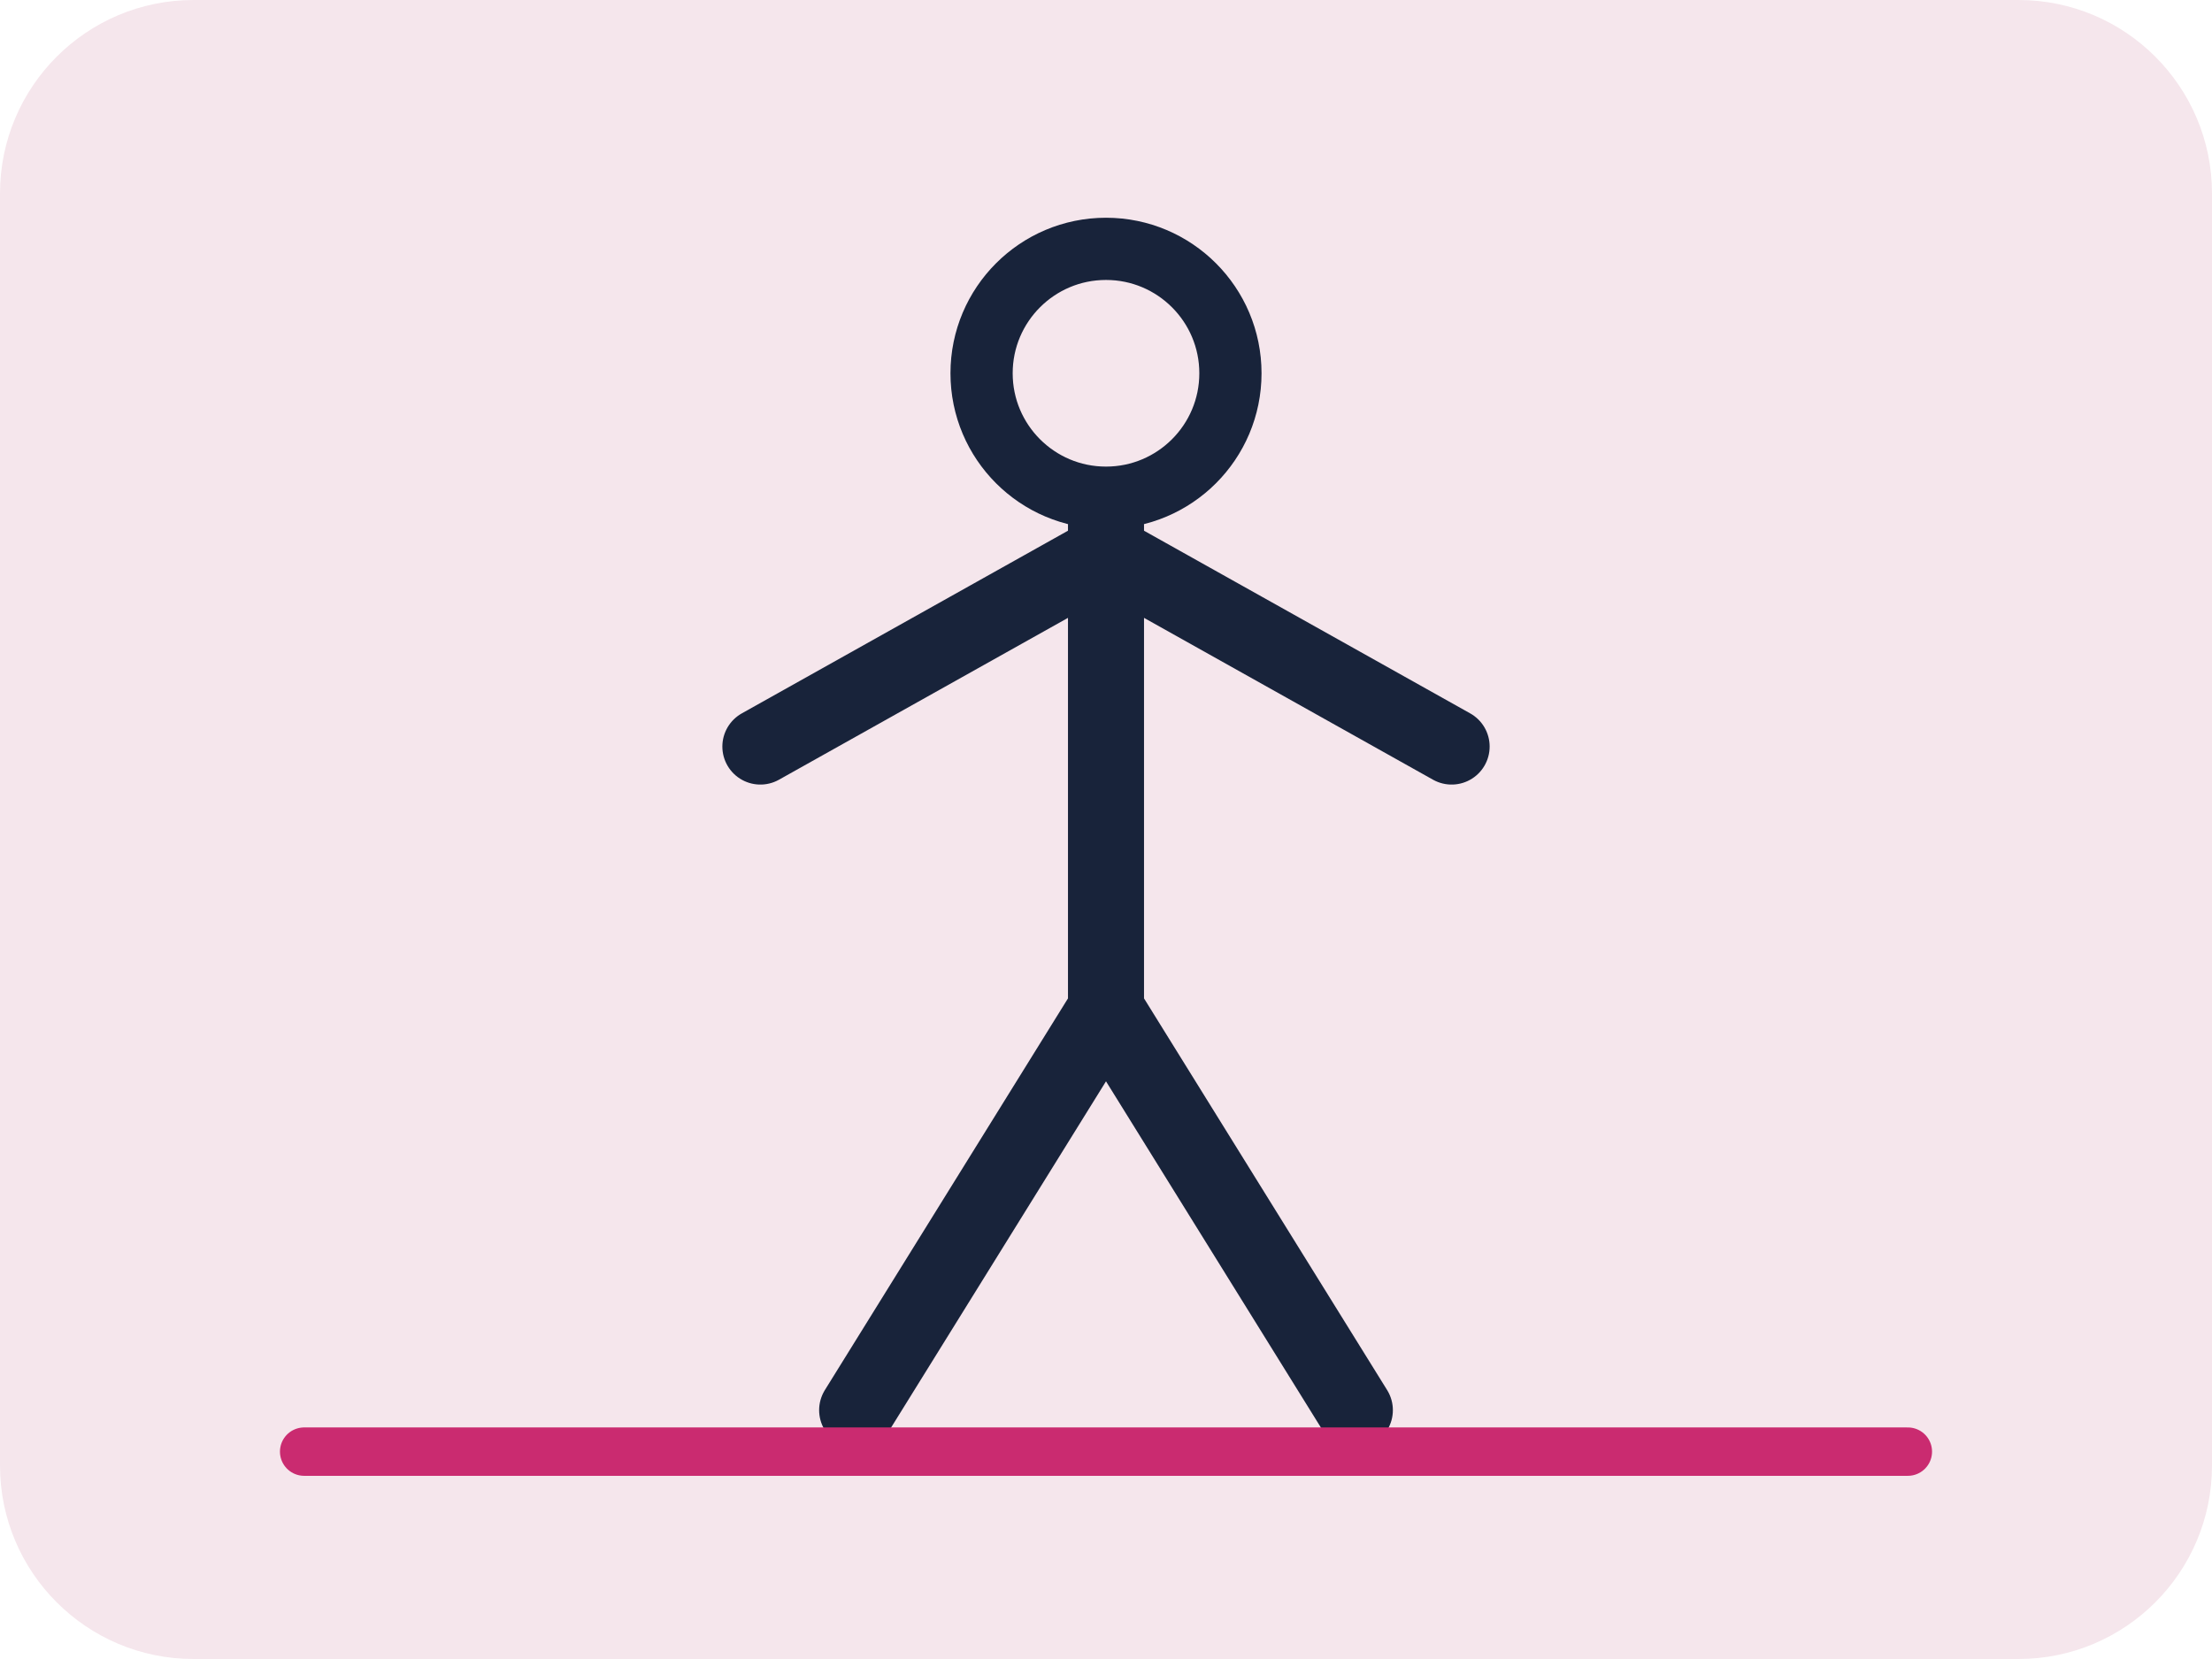
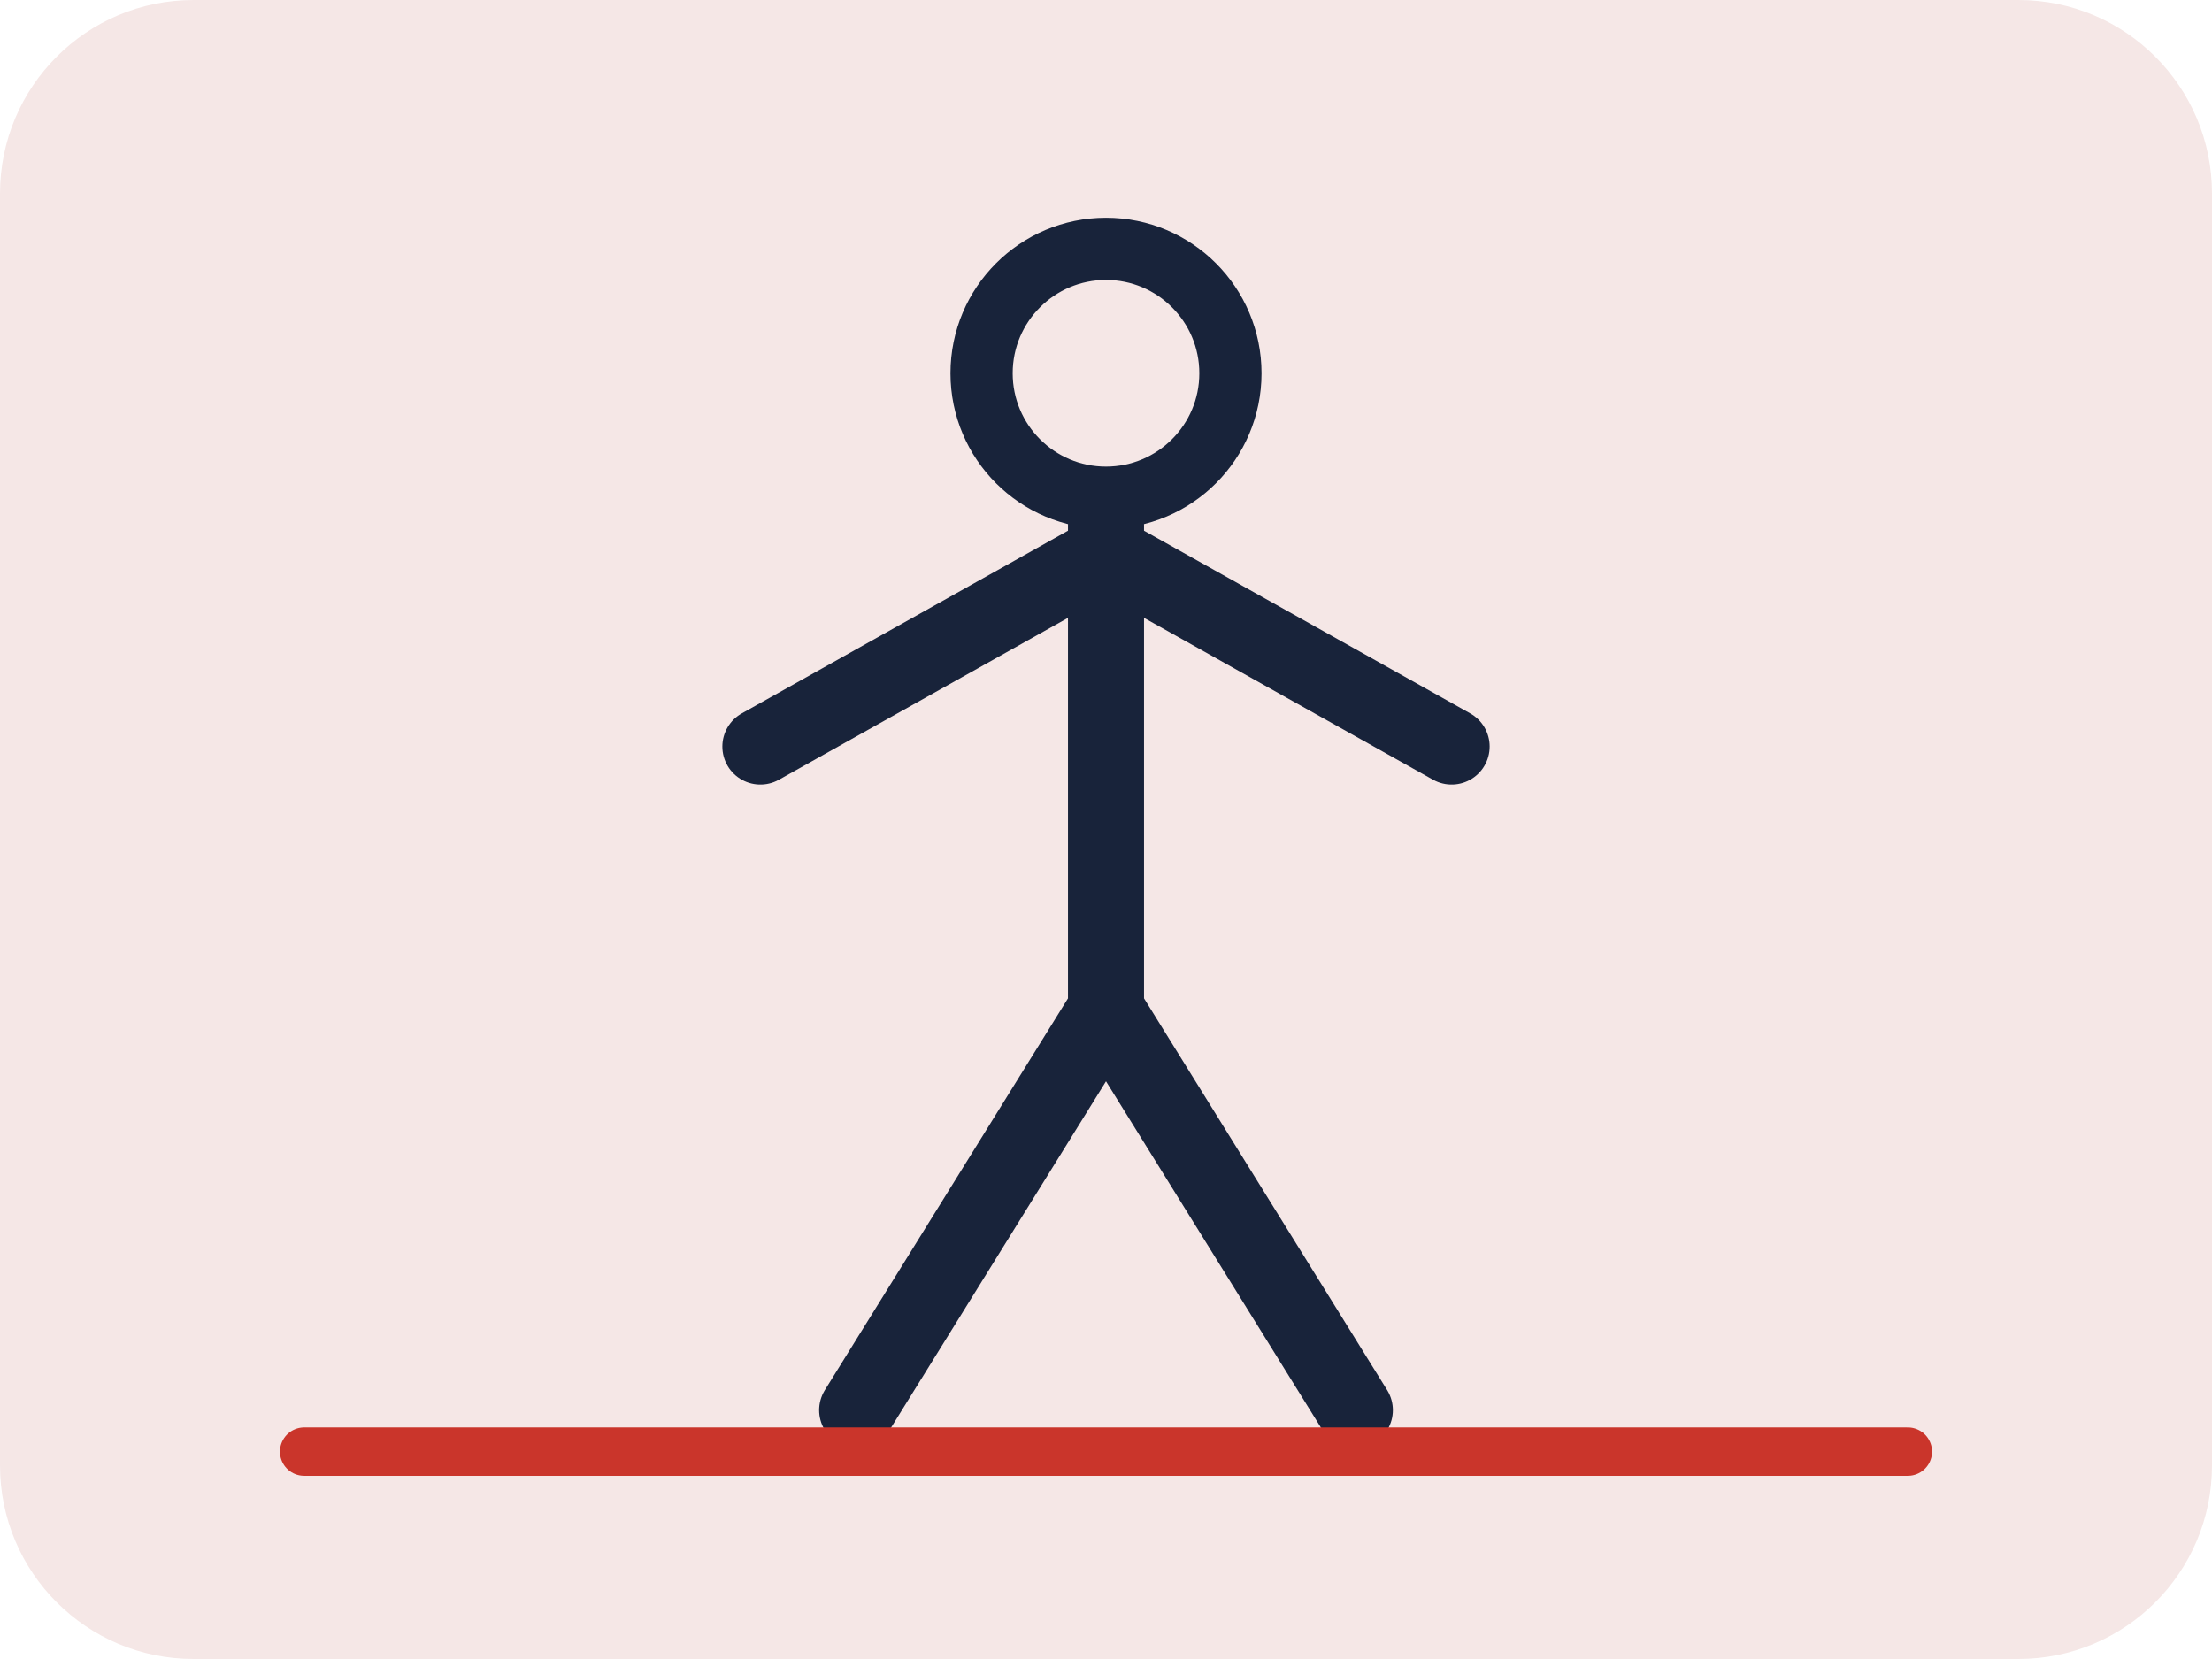
<svg xmlns="http://www.w3.org/2000/svg" viewBox="0 0 320 240" role="img" aria-labelledby="title">
-   <rect width="320" height="240" rx="28" fill="hsl(334 42% 93%)" />
+   <rect width="320" height="240" rx="28" fill="hsl(4 42% 93%)" />
  <circle cx="160" cy="54" r="18" fill="none" stroke="#18233a" stroke-width="9" />
  <path d="M160 76v72M160 80l-50 28M160 80l50 28M160 146l-36 58M160 146l36 58" fill="none" stroke="#18233a" stroke-width="11" stroke-linecap="round" stroke-linejoin="round" />
-   <path d="M44 210h232" stroke="hsl(334 65% 48%)" stroke-width="7" stroke-linecap="round" />
+   <path d="M44 210h232" stroke="hsl(4 65% 48%)" stroke-width="7" stroke-linecap="round" />
</svg>
